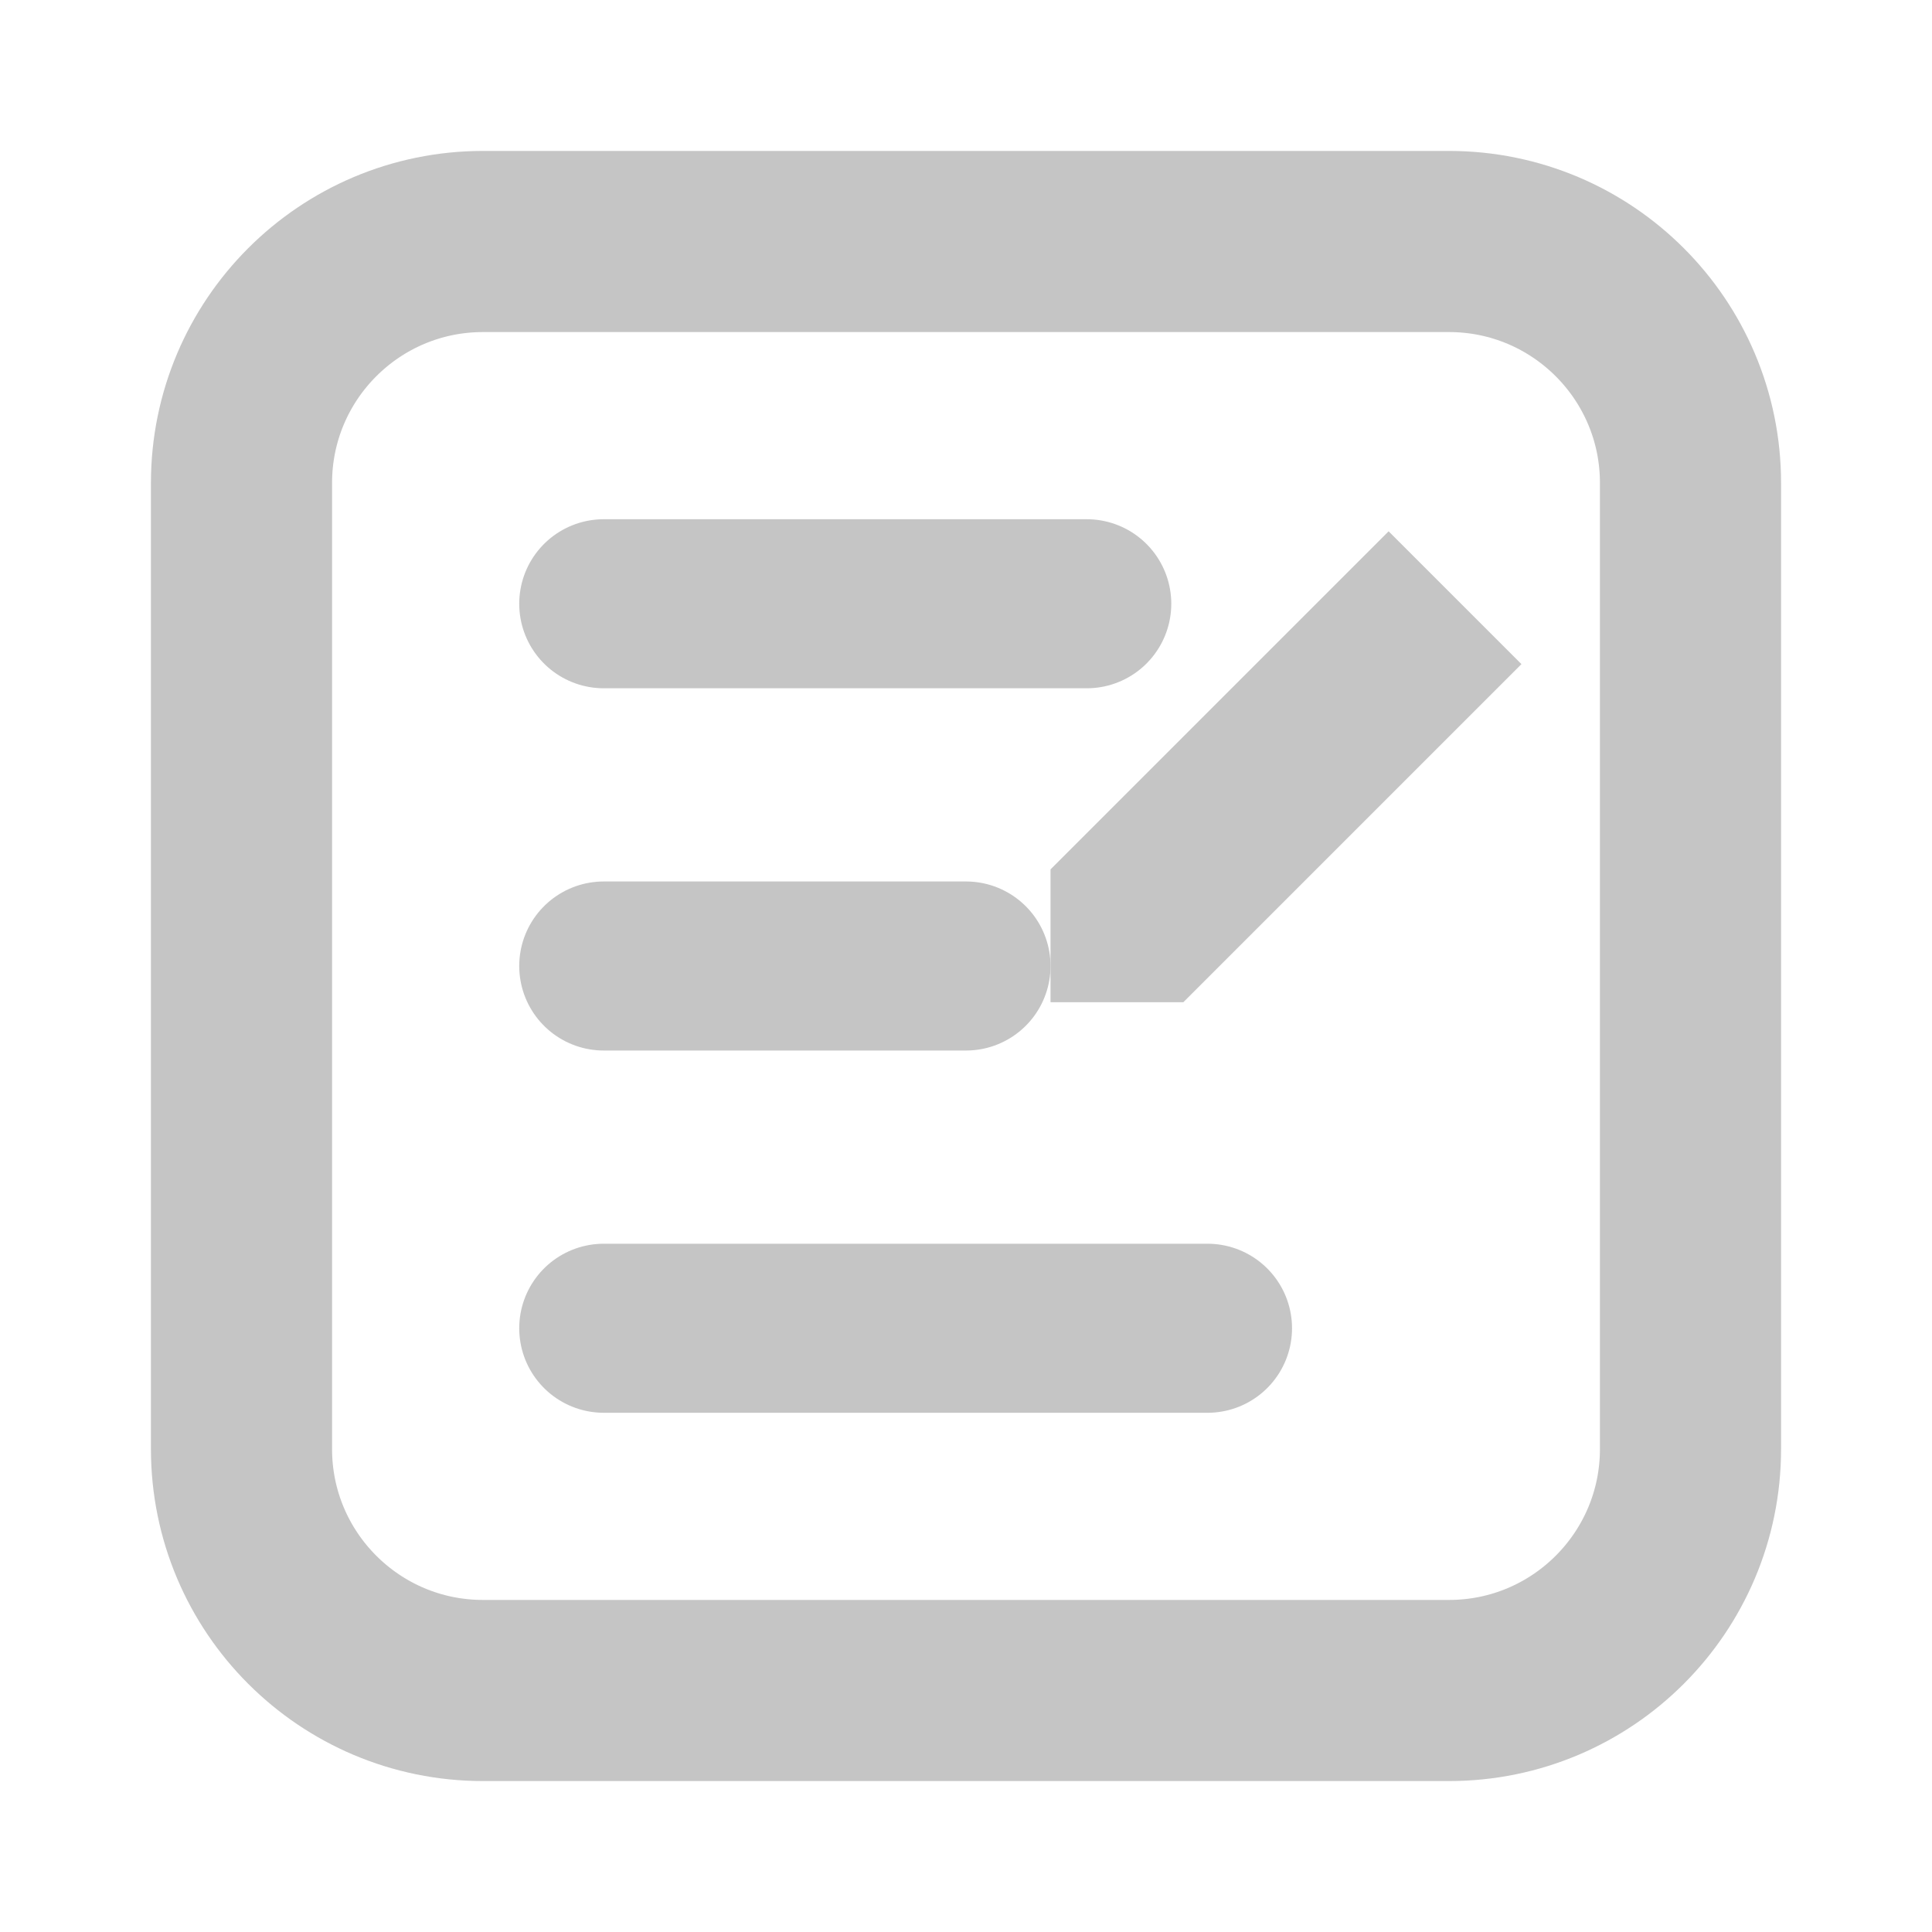
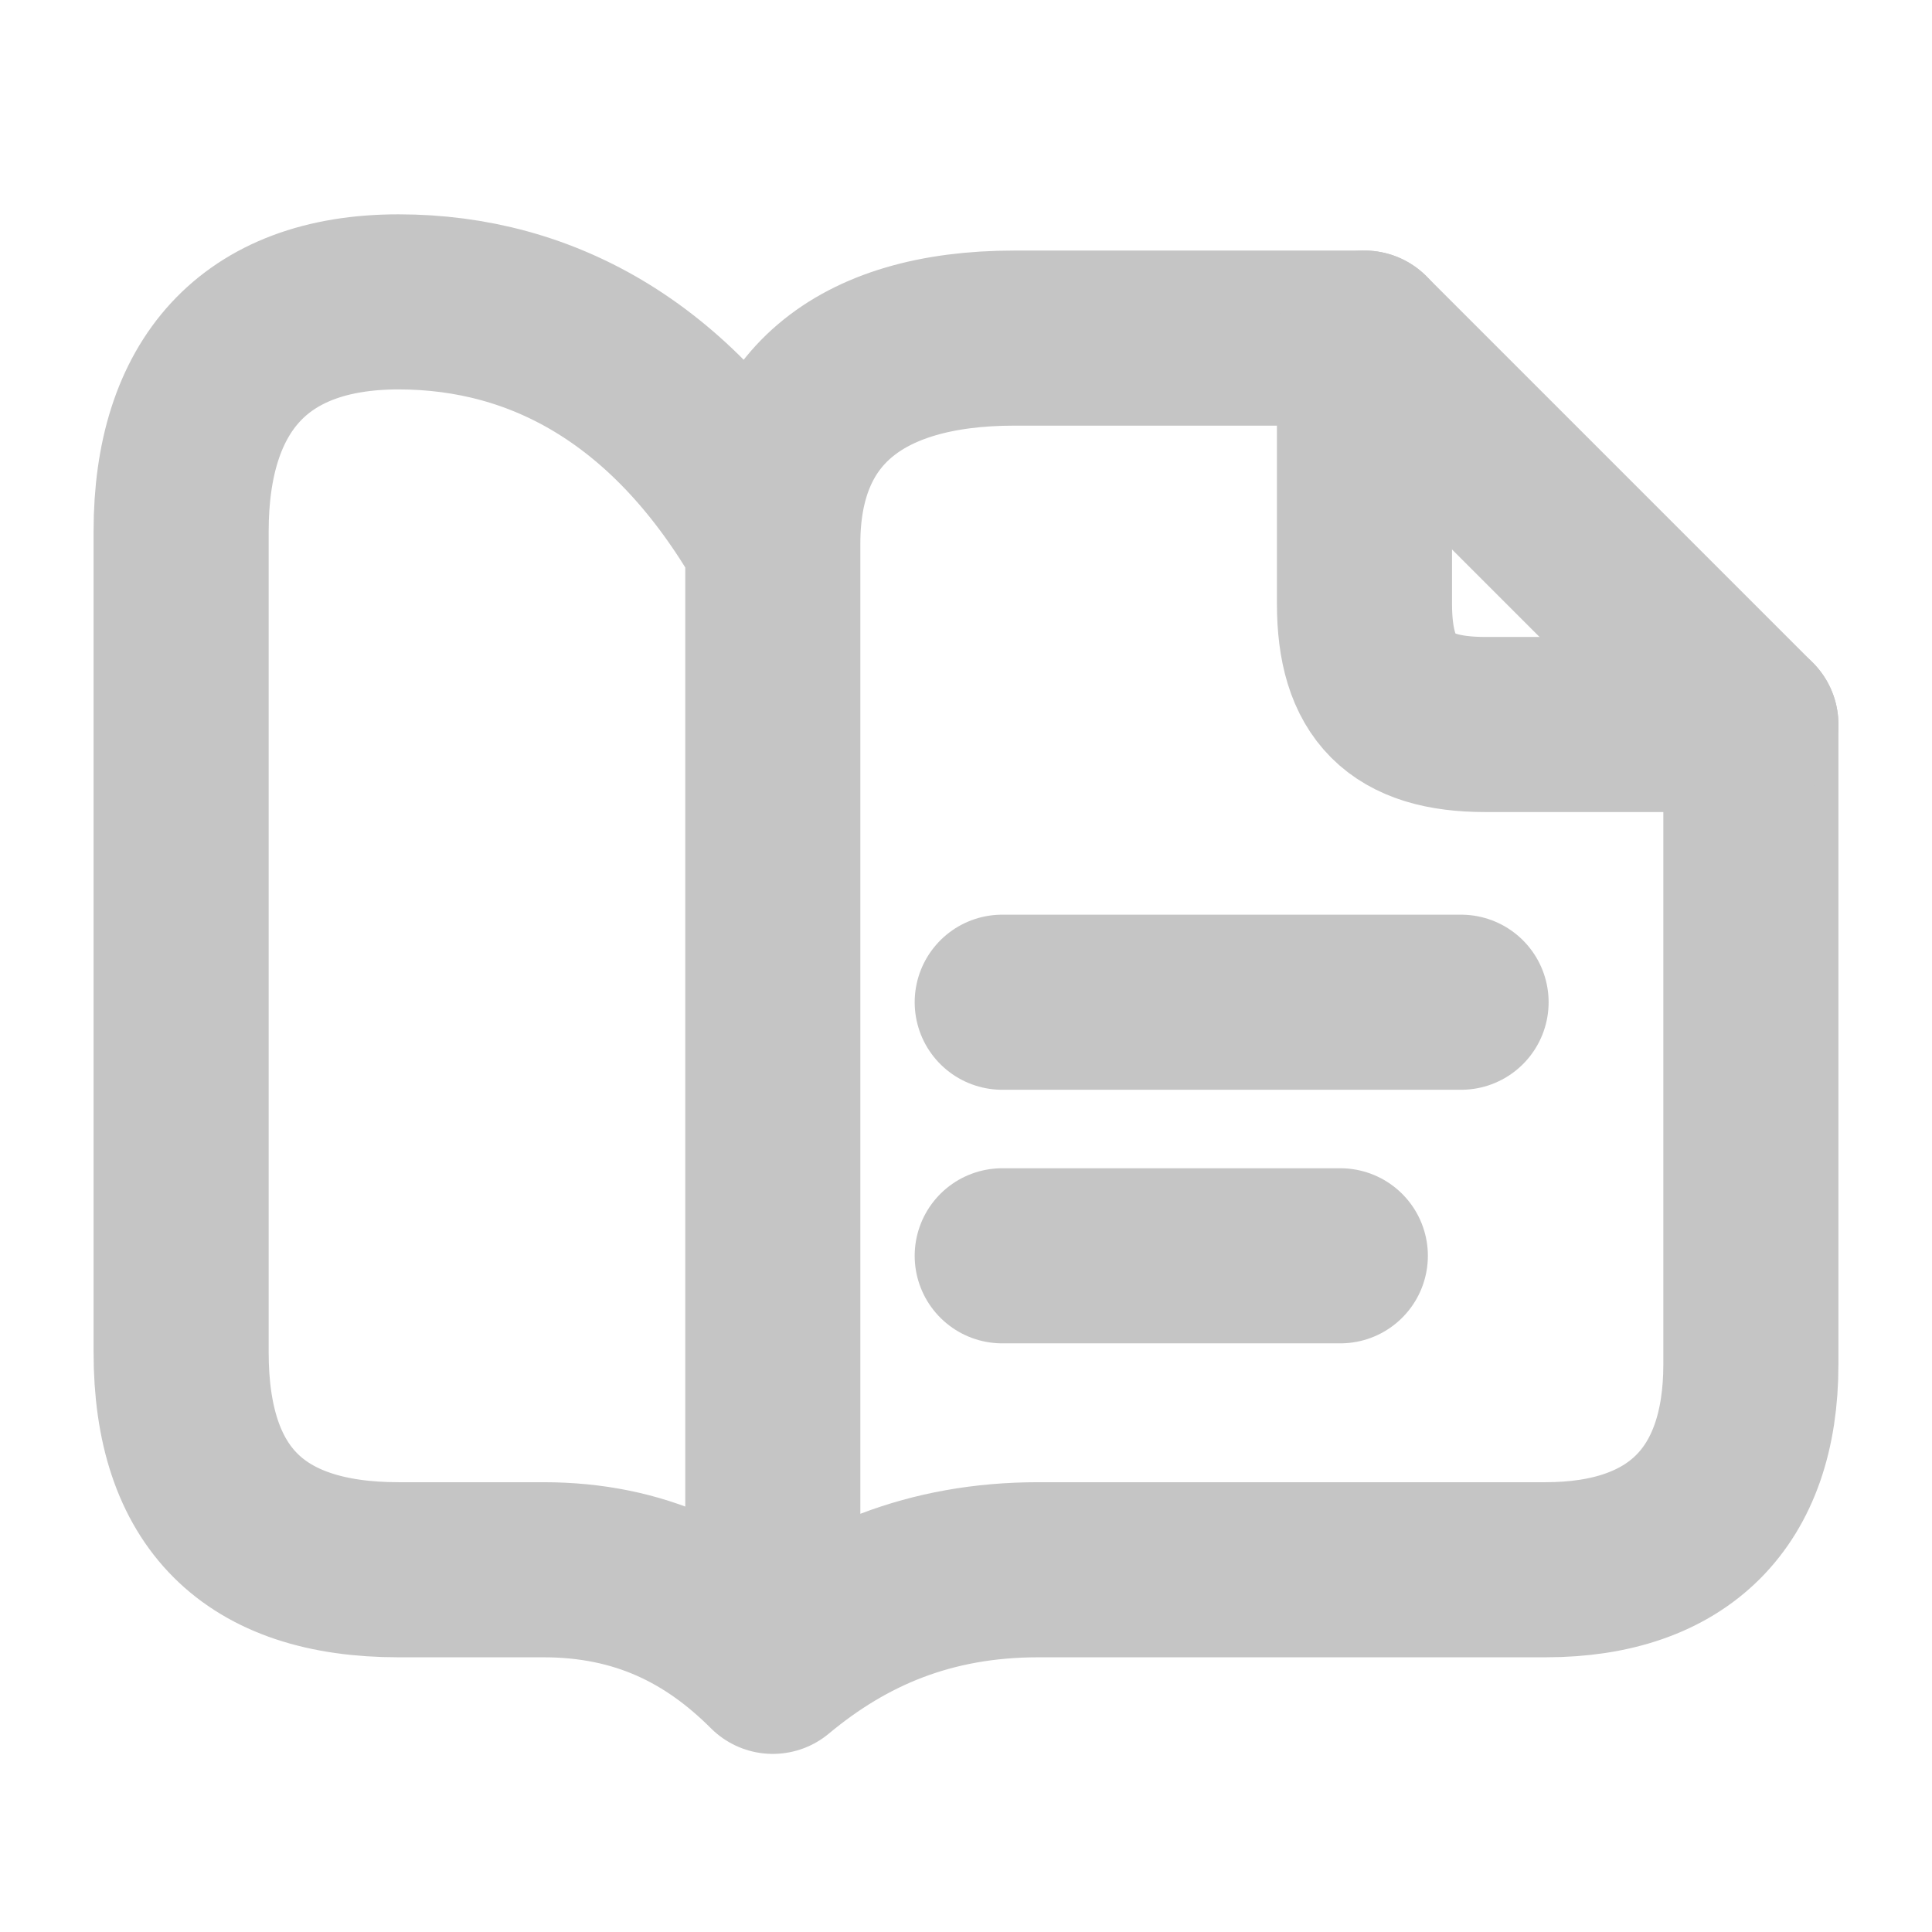
- <svg xmlns="http://www.w3.org/2000/svg" width="16" height="16" viewBox="0 0 16 16" fill="none">
-   <rect x="2" y="2" width="12" height="12" rx="2" stroke="#C5C5C5" stroke-width="1.5" />
-   <path d="M5 5h4M5 8h3M5 11h5" stroke="#C5C5C5" stroke-width="1.4" stroke-linecap="round" />
-   <path d="M11.5 4.4l1.1 1.1-2.8 2.8H8.7V7.2l2.8-2.8Z" fill="#C5C5C5" />
+ <svg xmlns="http://www.w3.org/2000/svg" width="16" height="16" viewBox="0 0 16 16" fill="none" stroke="#C5C5C5" stroke-width="1.45" stroke-linecap="round" stroke-linejoin="round">
+   <path d="M6.4 4.5C5.6 3.1 4.5 2.5 3.3 2.5C2.1 2.5 1.5 3.2 1.5 4.4V11.2C1.5 12.4 2.1 13 3.3 13H4.5C5.3 13 5.9 13.3 6.4 13.8C7 13.3 7.7 13 8.6 13H12.8C13.9 13 14.5 12.4 14.5 11.3V6L11.3 2.8H8.4C7.1 2.8 6.4 3.4 6.4 4.5V13.5" />
+   <path d="M11.3 2.8V5C11.3 5.7 11.6 6 12.3 6H14.5M8.3 8.3H12.1M8.3 10.4H11.1" />
</svg>
